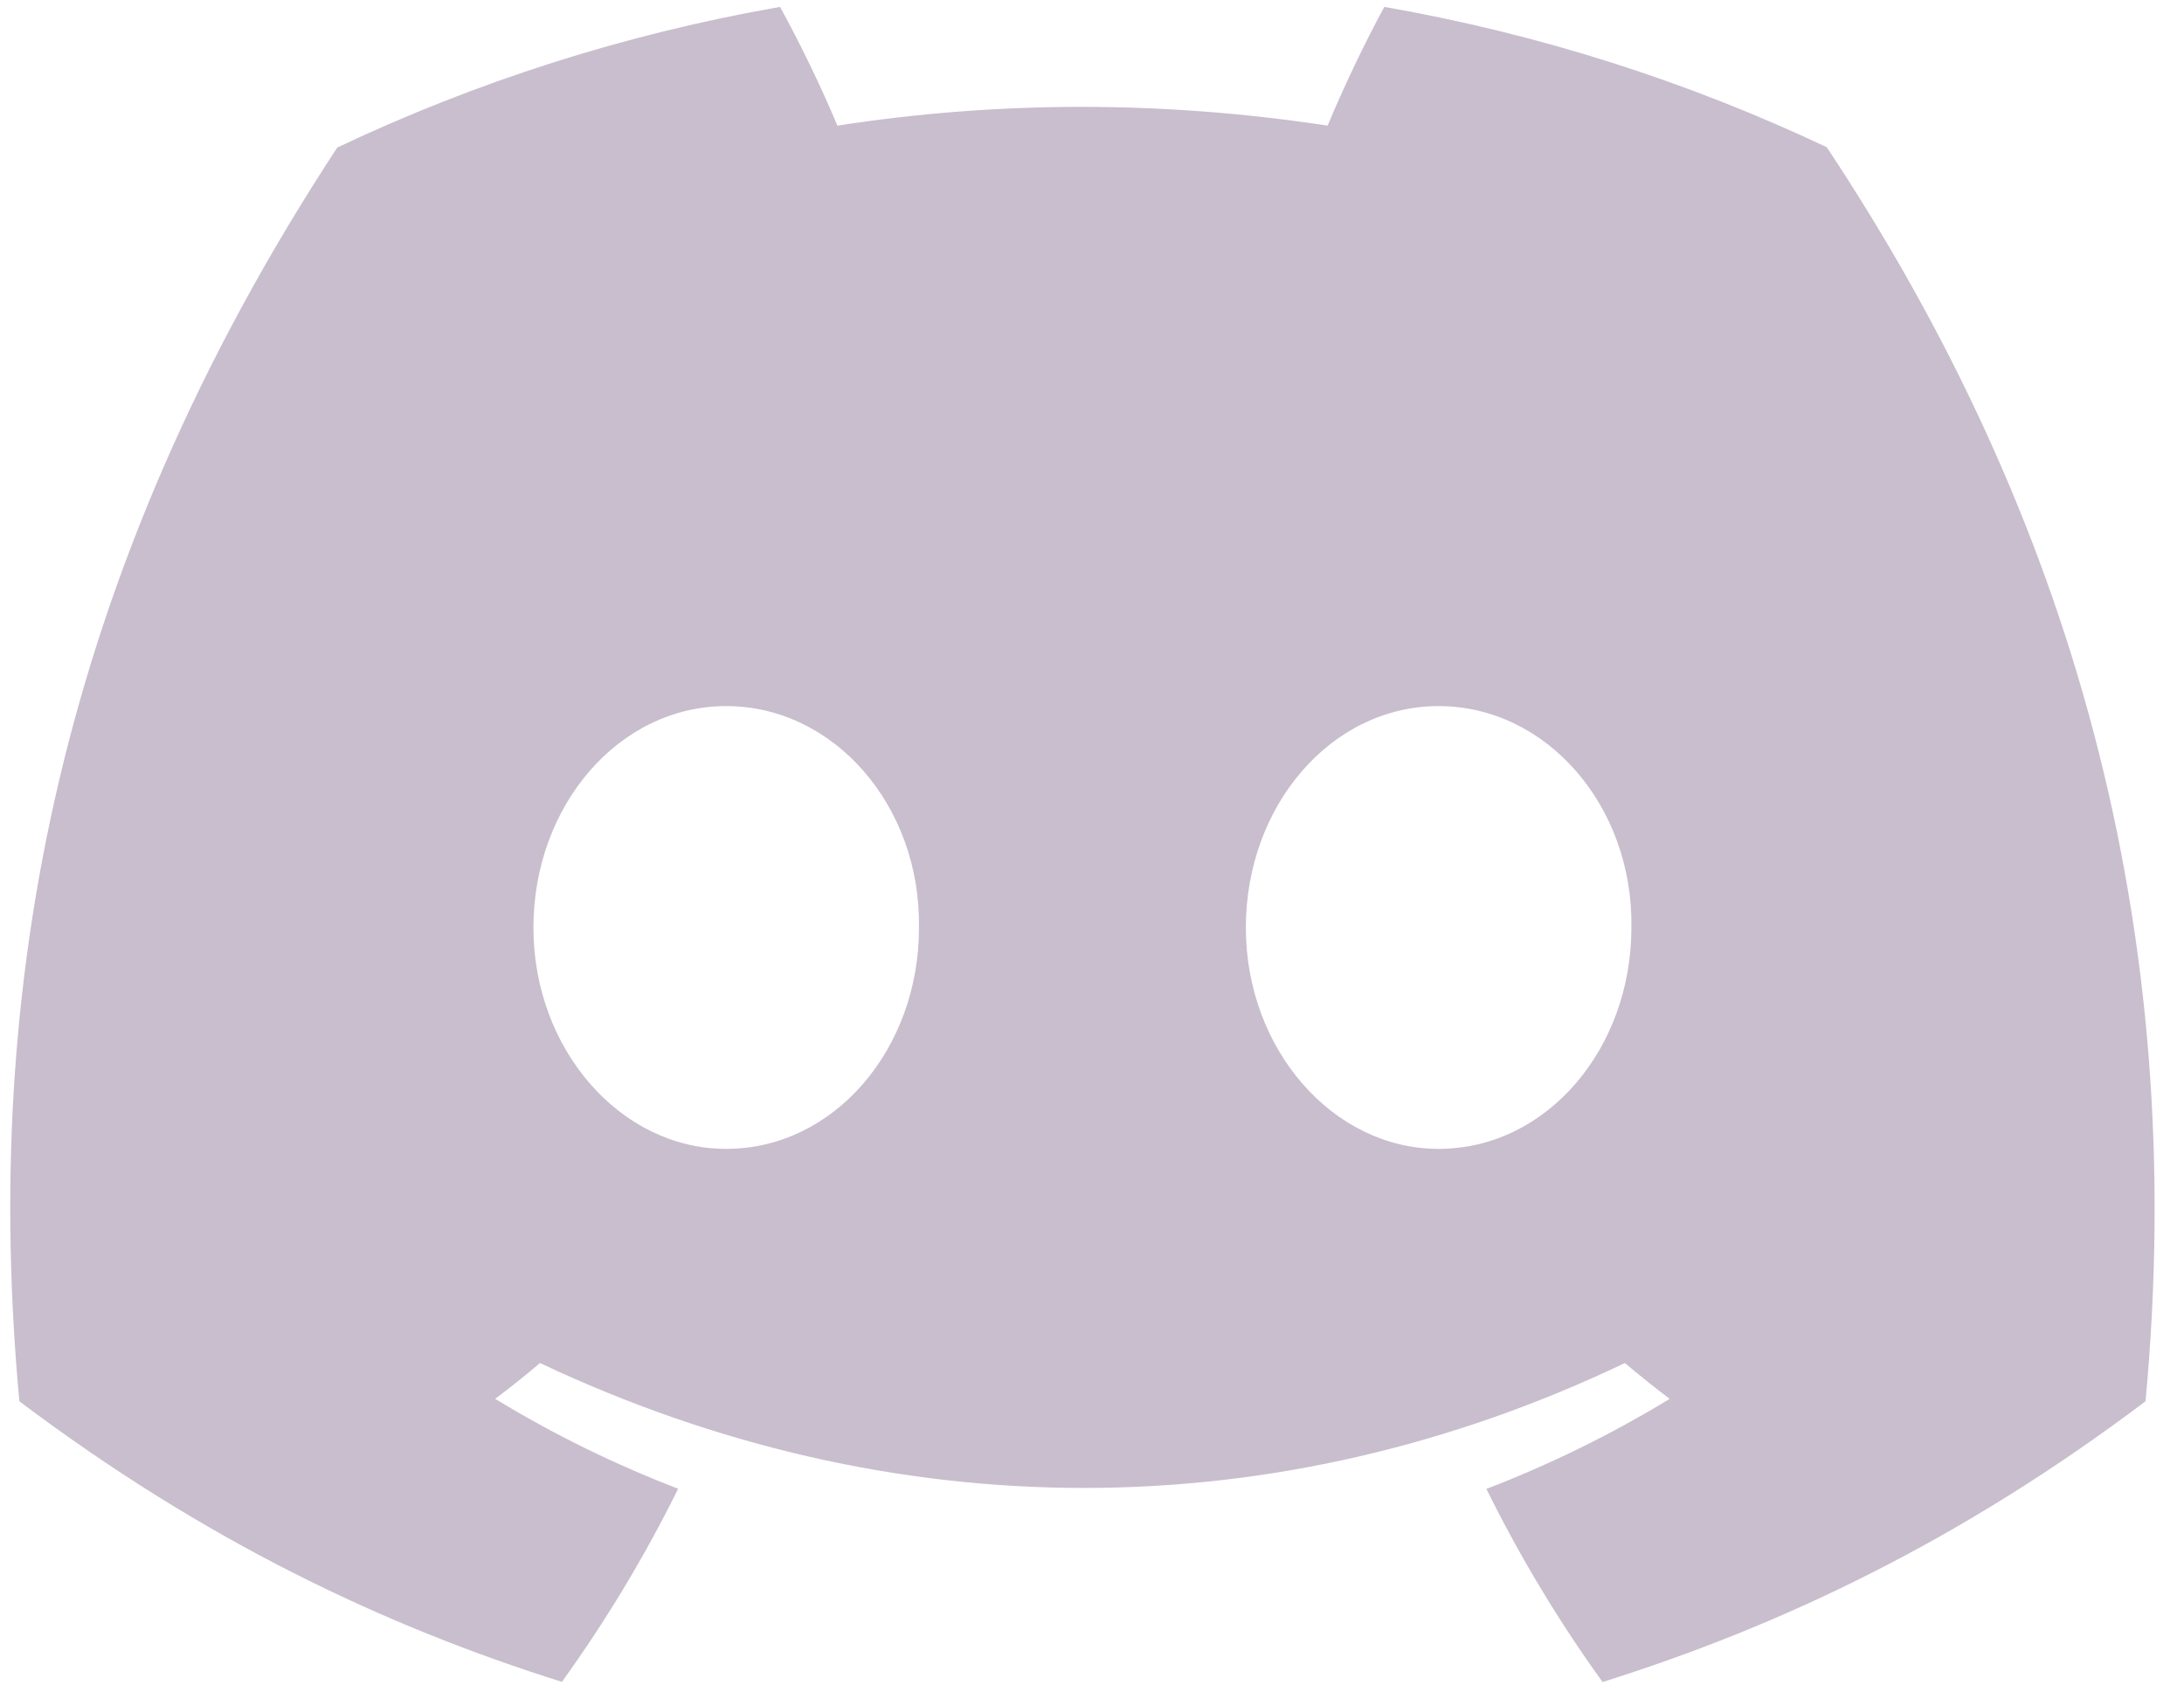
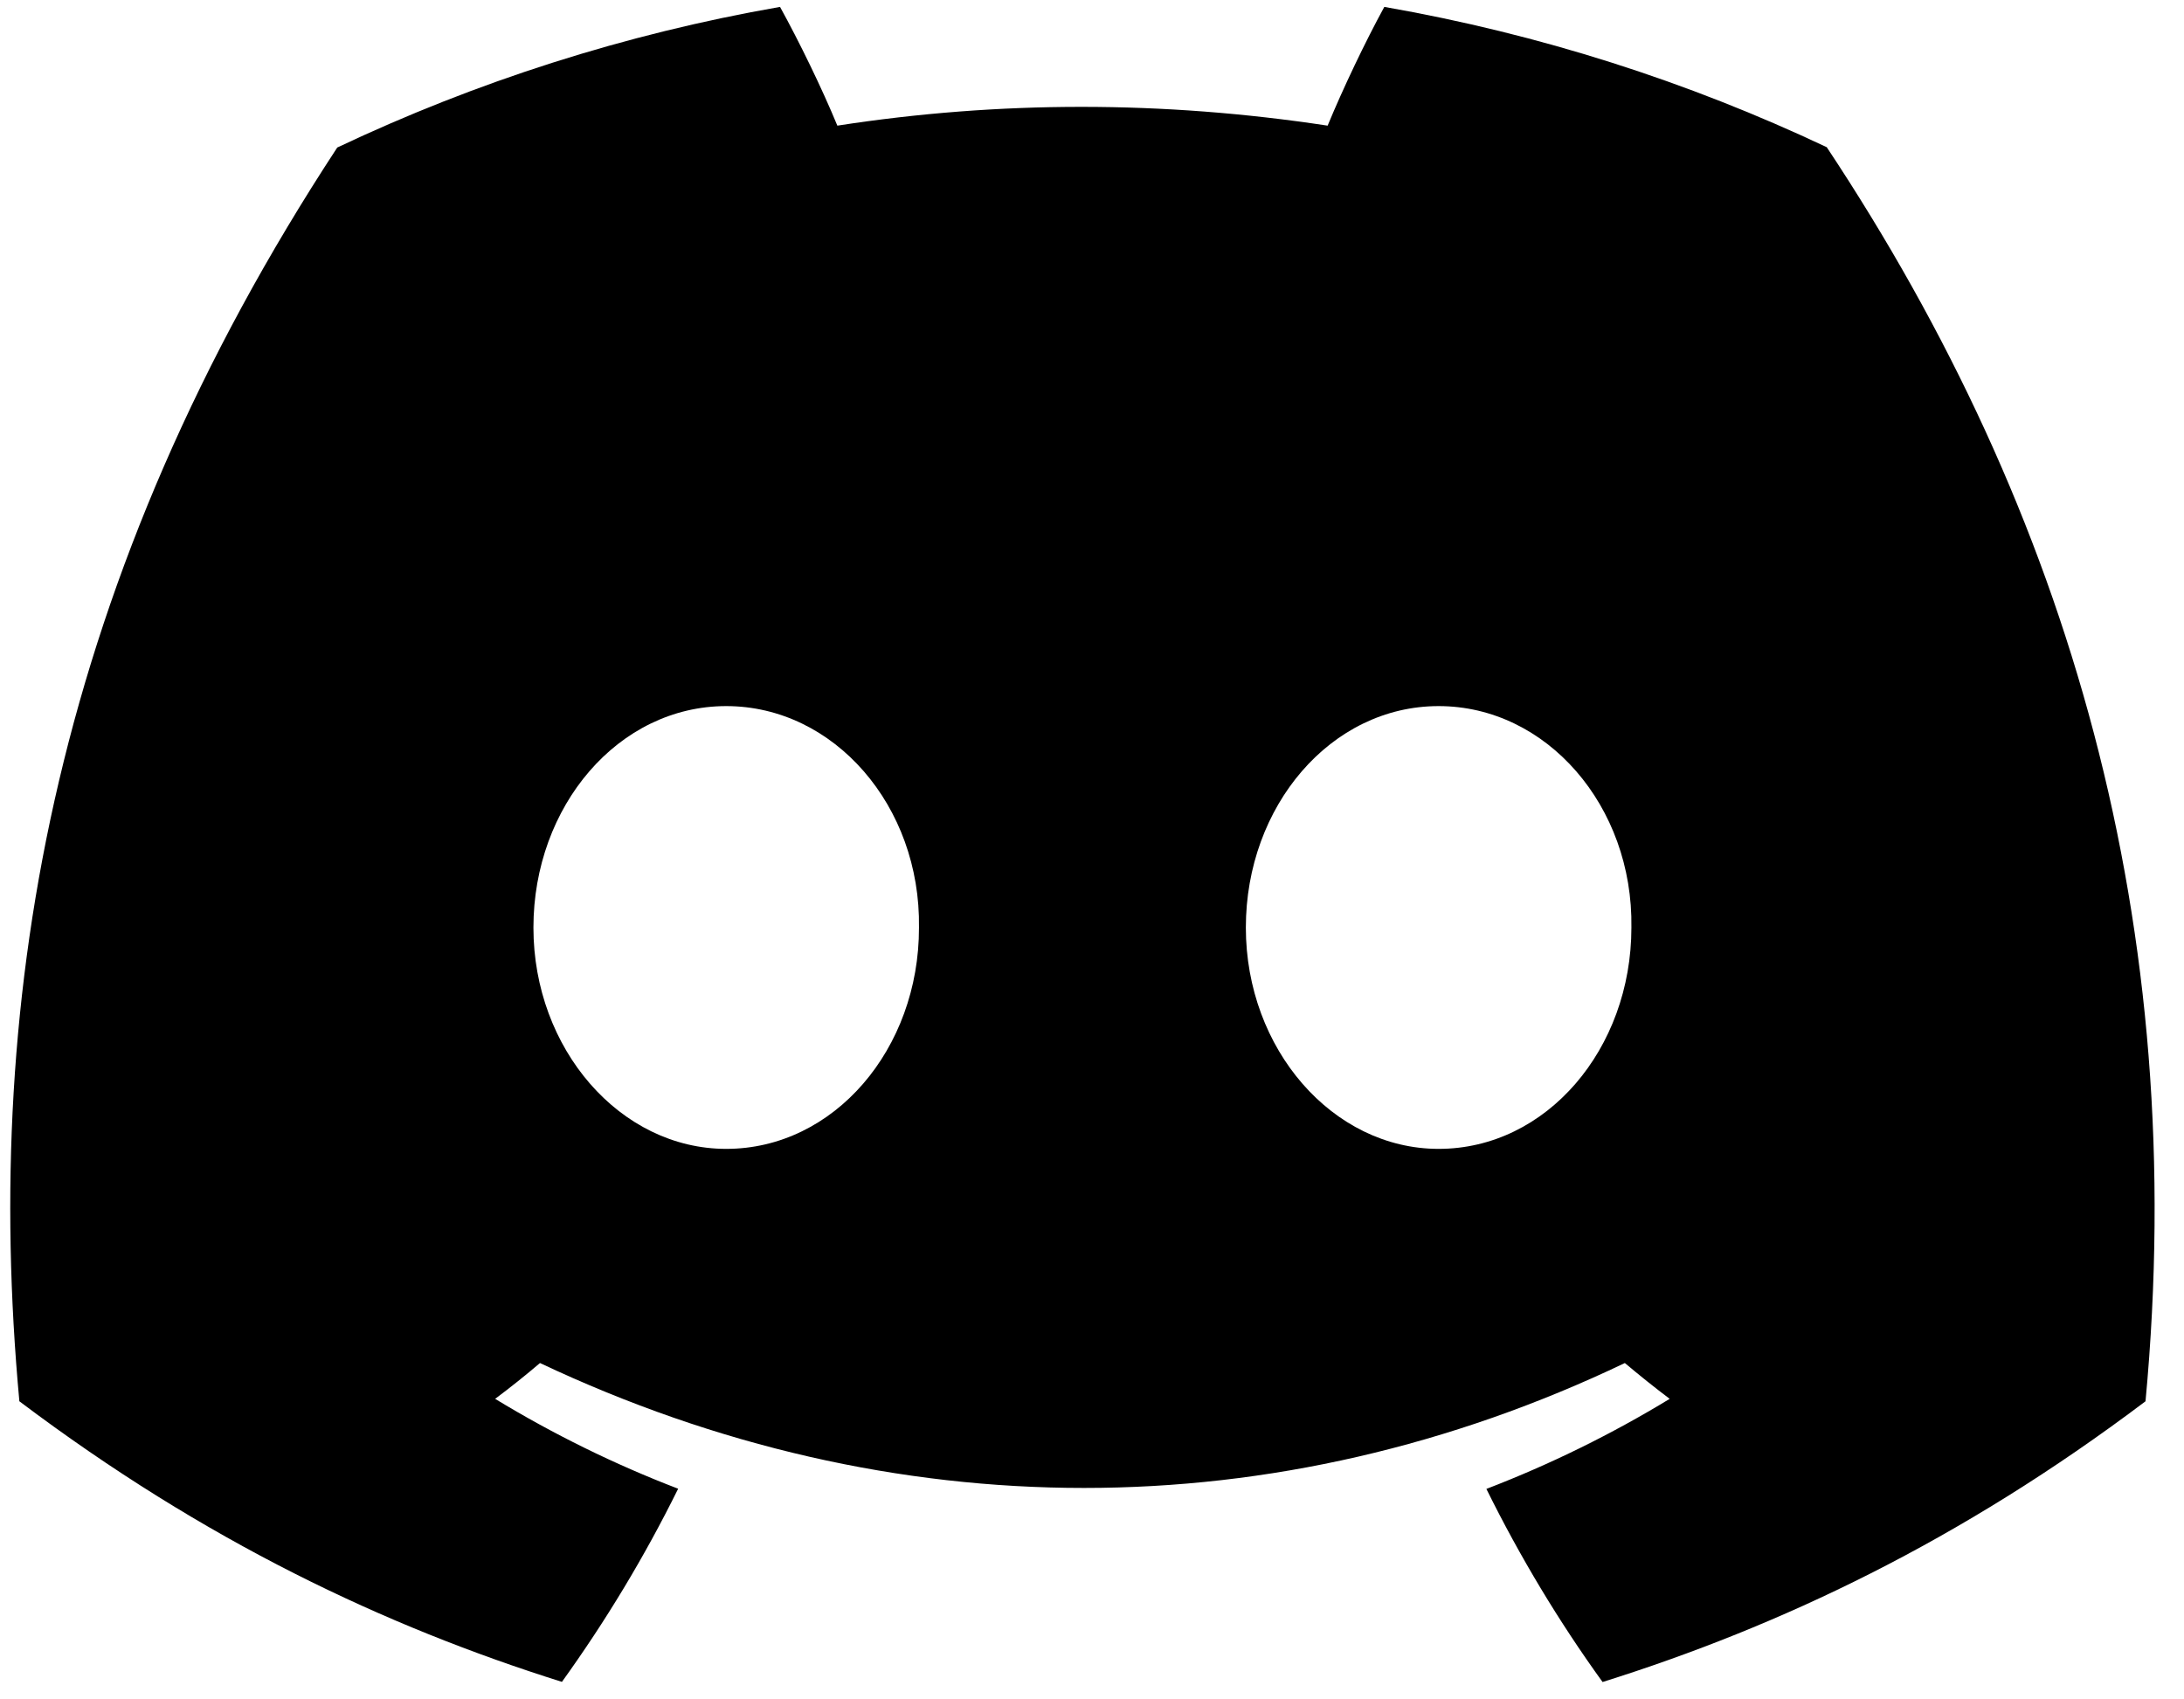
- <svg xmlns="http://www.w3.org/2000/svg" width="45" height="35" viewBox="0 0 45 35" fill="#c9becd">
+ <svg xmlns="http://www.w3.org/2000/svg" width="45" height="35" viewBox="0 0 45 35" fill="currentColor">
  <path d="M37.639 3.033C34.779 1.682 31.72 0.701 28.523 0.142C28.131 0.859 27.672 1.822 27.355 2.589C23.957 2.073 20.589 2.073 17.253 2.589C16.937 1.822 16.468 0.859 16.072 0.142C12.871 0.701 9.809 1.686 6.949 3.04C1.18 11.838 -0.383 20.418 0.399 28.875C4.225 31.759 7.933 33.511 11.578 34.657C12.478 33.407 13.281 32.078 13.973 30.677C12.655 30.172 11.394 29.549 10.202 28.825C10.518 28.589 10.828 28.341 11.126 28.087C18.396 31.519 26.296 31.519 33.479 28.087C33.781 28.341 34.09 28.589 34.403 28.825C33.208 29.552 31.943 30.175 30.626 30.681C31.317 32.078 32.117 33.41 33.02 34.66C36.669 33.514 40.38 31.762 44.207 28.875C45.124 19.071 42.639 10.57 37.639 3.033ZM14.963 23.674C12.781 23.674 10.991 21.618 10.991 19.114C10.991 16.61 12.742 14.55 14.963 14.55C17.184 14.55 18.973 16.606 18.935 19.114C18.939 21.618 17.184 23.674 14.963 23.674ZM29.642 23.674C27.46 23.674 25.67 21.618 25.67 19.114C25.67 16.61 27.422 14.55 29.642 14.55C31.863 14.55 33.653 16.606 33.614 19.114C33.614 21.618 31.863 23.674 29.642 23.674Z" />
</svg>
